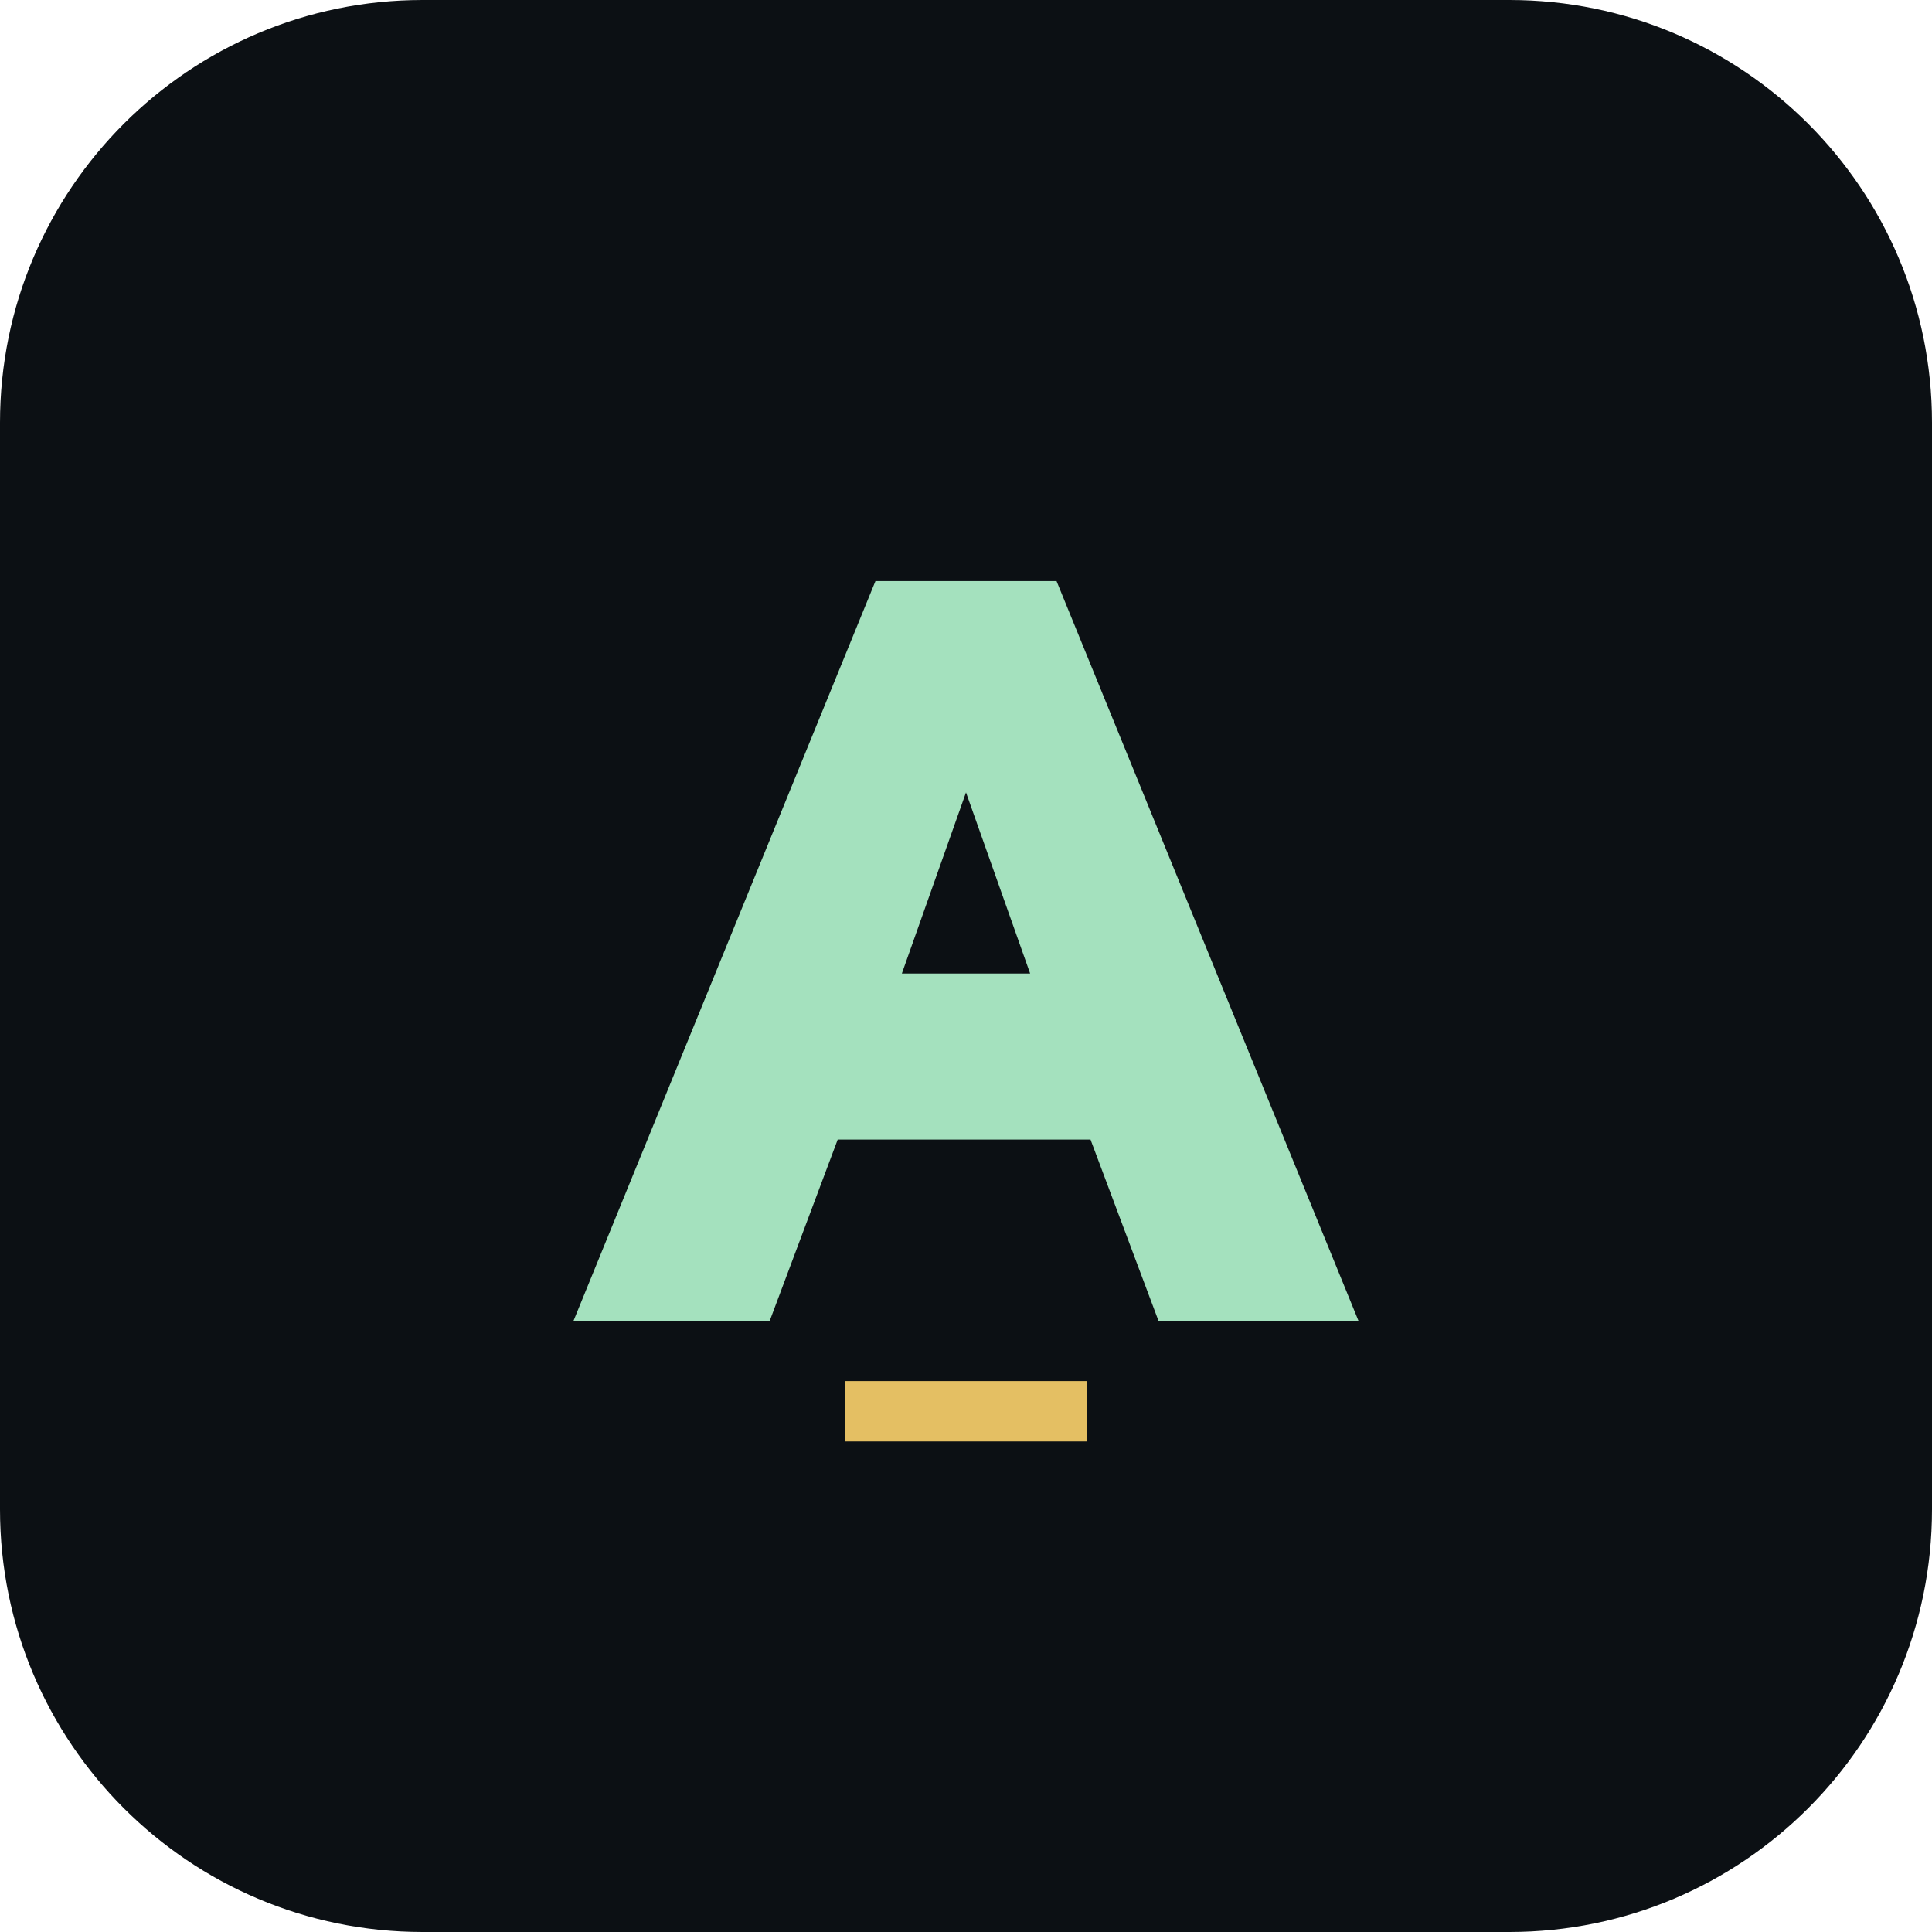
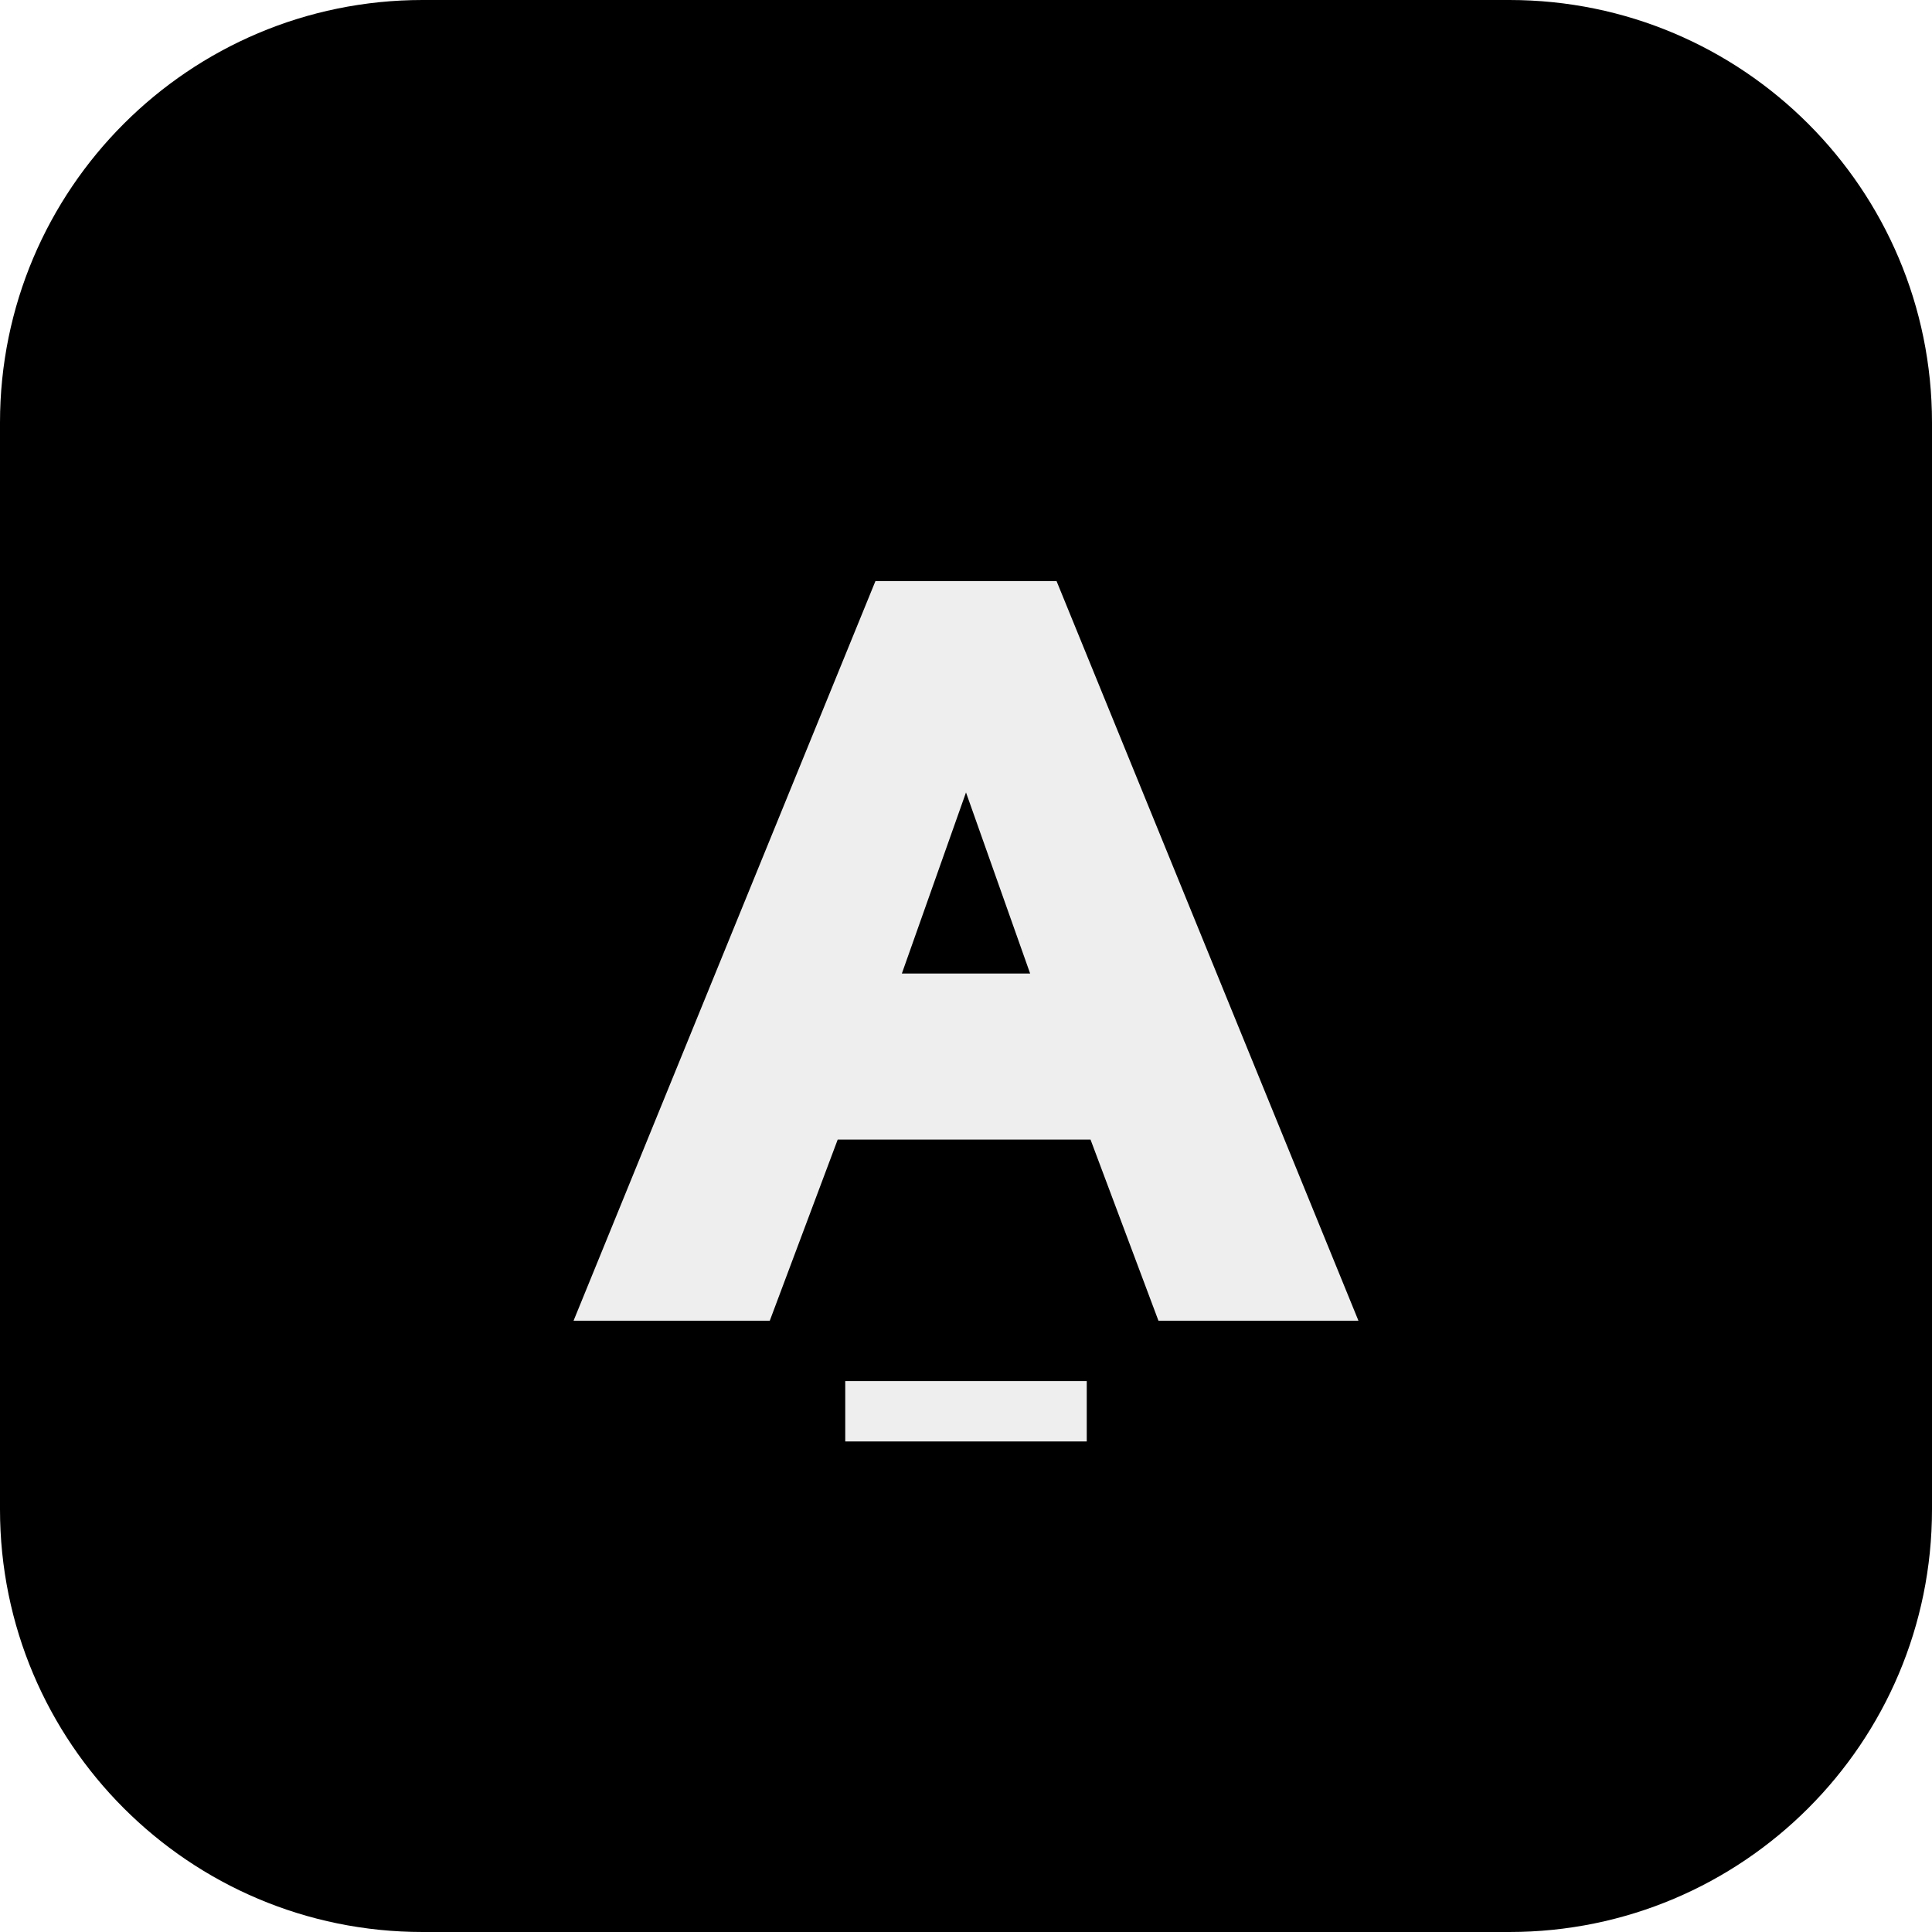
<svg xmlns="http://www.w3.org/2000/svg" viewBox="0 0 512 512">
-   <rect width="512" height="512" rx="112" fill="#0c1014" />
-   <path d="M152 350 232 154H280L360 350H307L289 302H222L204 350ZM239 258H273L256 210Z" fill="#a4e1be" fill-rule="evenodd" />
-   <path d="M224 366H288V382H224Z" fill="#e4bf63" />
+   <rect width="512" height="512" rx="112" fill="#000000" />
+   <path d="M152 350 232 154H280L360 350H307L289 302H222L204 350ZM239 258H273L256 210Z" fill="#eeeeee" fill-rule="evenodd" />
+   <path d="M224 366H288V382H224Z" fill="#eeeeee" />
</svg>
